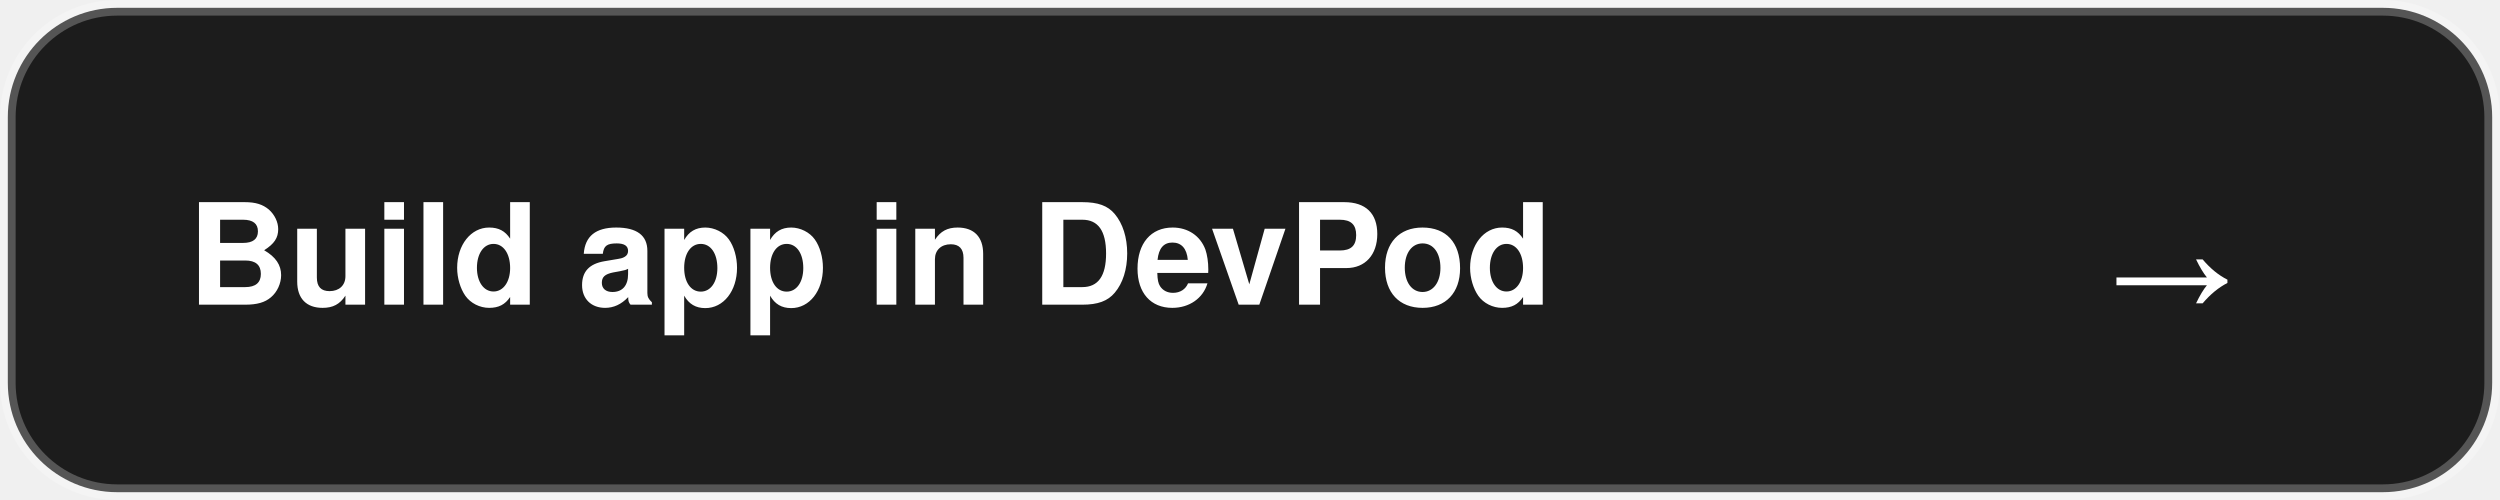
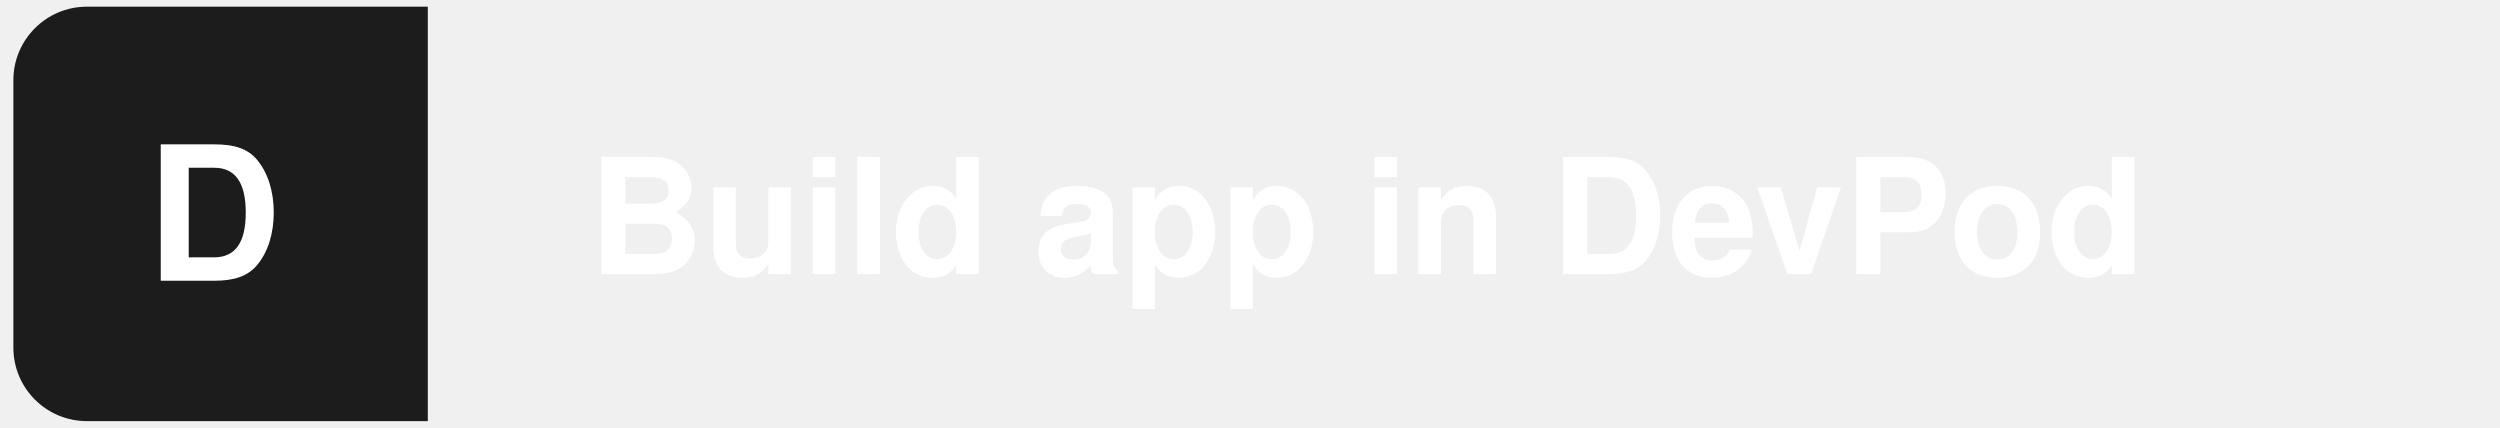
- <svg xmlns="http://www.w3.org/2000/svg" width="320" height="64" viewBox="0 0 320 64" role="img" aria-label="Build app in DevPod">
-   <rect x="1" y="1" width="318" height="62" rx="14" fill="#1c1c1c" stroke="#ffffff" stroke-opacity="0.25" stroke-width="2" />
-   <text x="24" y="39.0" font-family="-apple-system,Segoe UI,Helvetica,Arial,sans-serif" font-size="18" font-weight="700" fill="#ffffff">Build app in DevPod</text>
-   <text x="290" y="40.0" font-family="Arial,sans-serif" font-size="24" font-weight="700" fill="#ffffff" text-anchor="end">→</text>
+ <svg xmlns="http://www.w3.org/2000/svg" fill="none" height="32" viewBox="0 0 187 32" width="187" role="img" aria-label="Build app in DevPod">
+   <path d="m6.5.5h25.5v31h-25.5c-3.038 0-5.5-2.462-5.5-5.5v-20c0-3.038 2.462-5.5 5.5-5.5z" fill="#1c1c1c" />
+   <text x="16.0" y="21" font-family="Helvetica,Arial,sans-serif" font-size="14" font-weight="700" fill="#fff" text-anchor="middle">D</text>
+   <path d="m32.5h149c3.038 0 5.5 2.462 5.5 5.5v20c0 3.038-2.462 5.5-5.5 5.5h-149z" fill="#24292e" />
+   <text x="44" y="20.5" font-family="-apple-system,Segoe UI,Helvetica,Arial,sans-serif" font-size="12" font-weight="600" fill="#fff">Build app in DevPod</text>
</svg>
